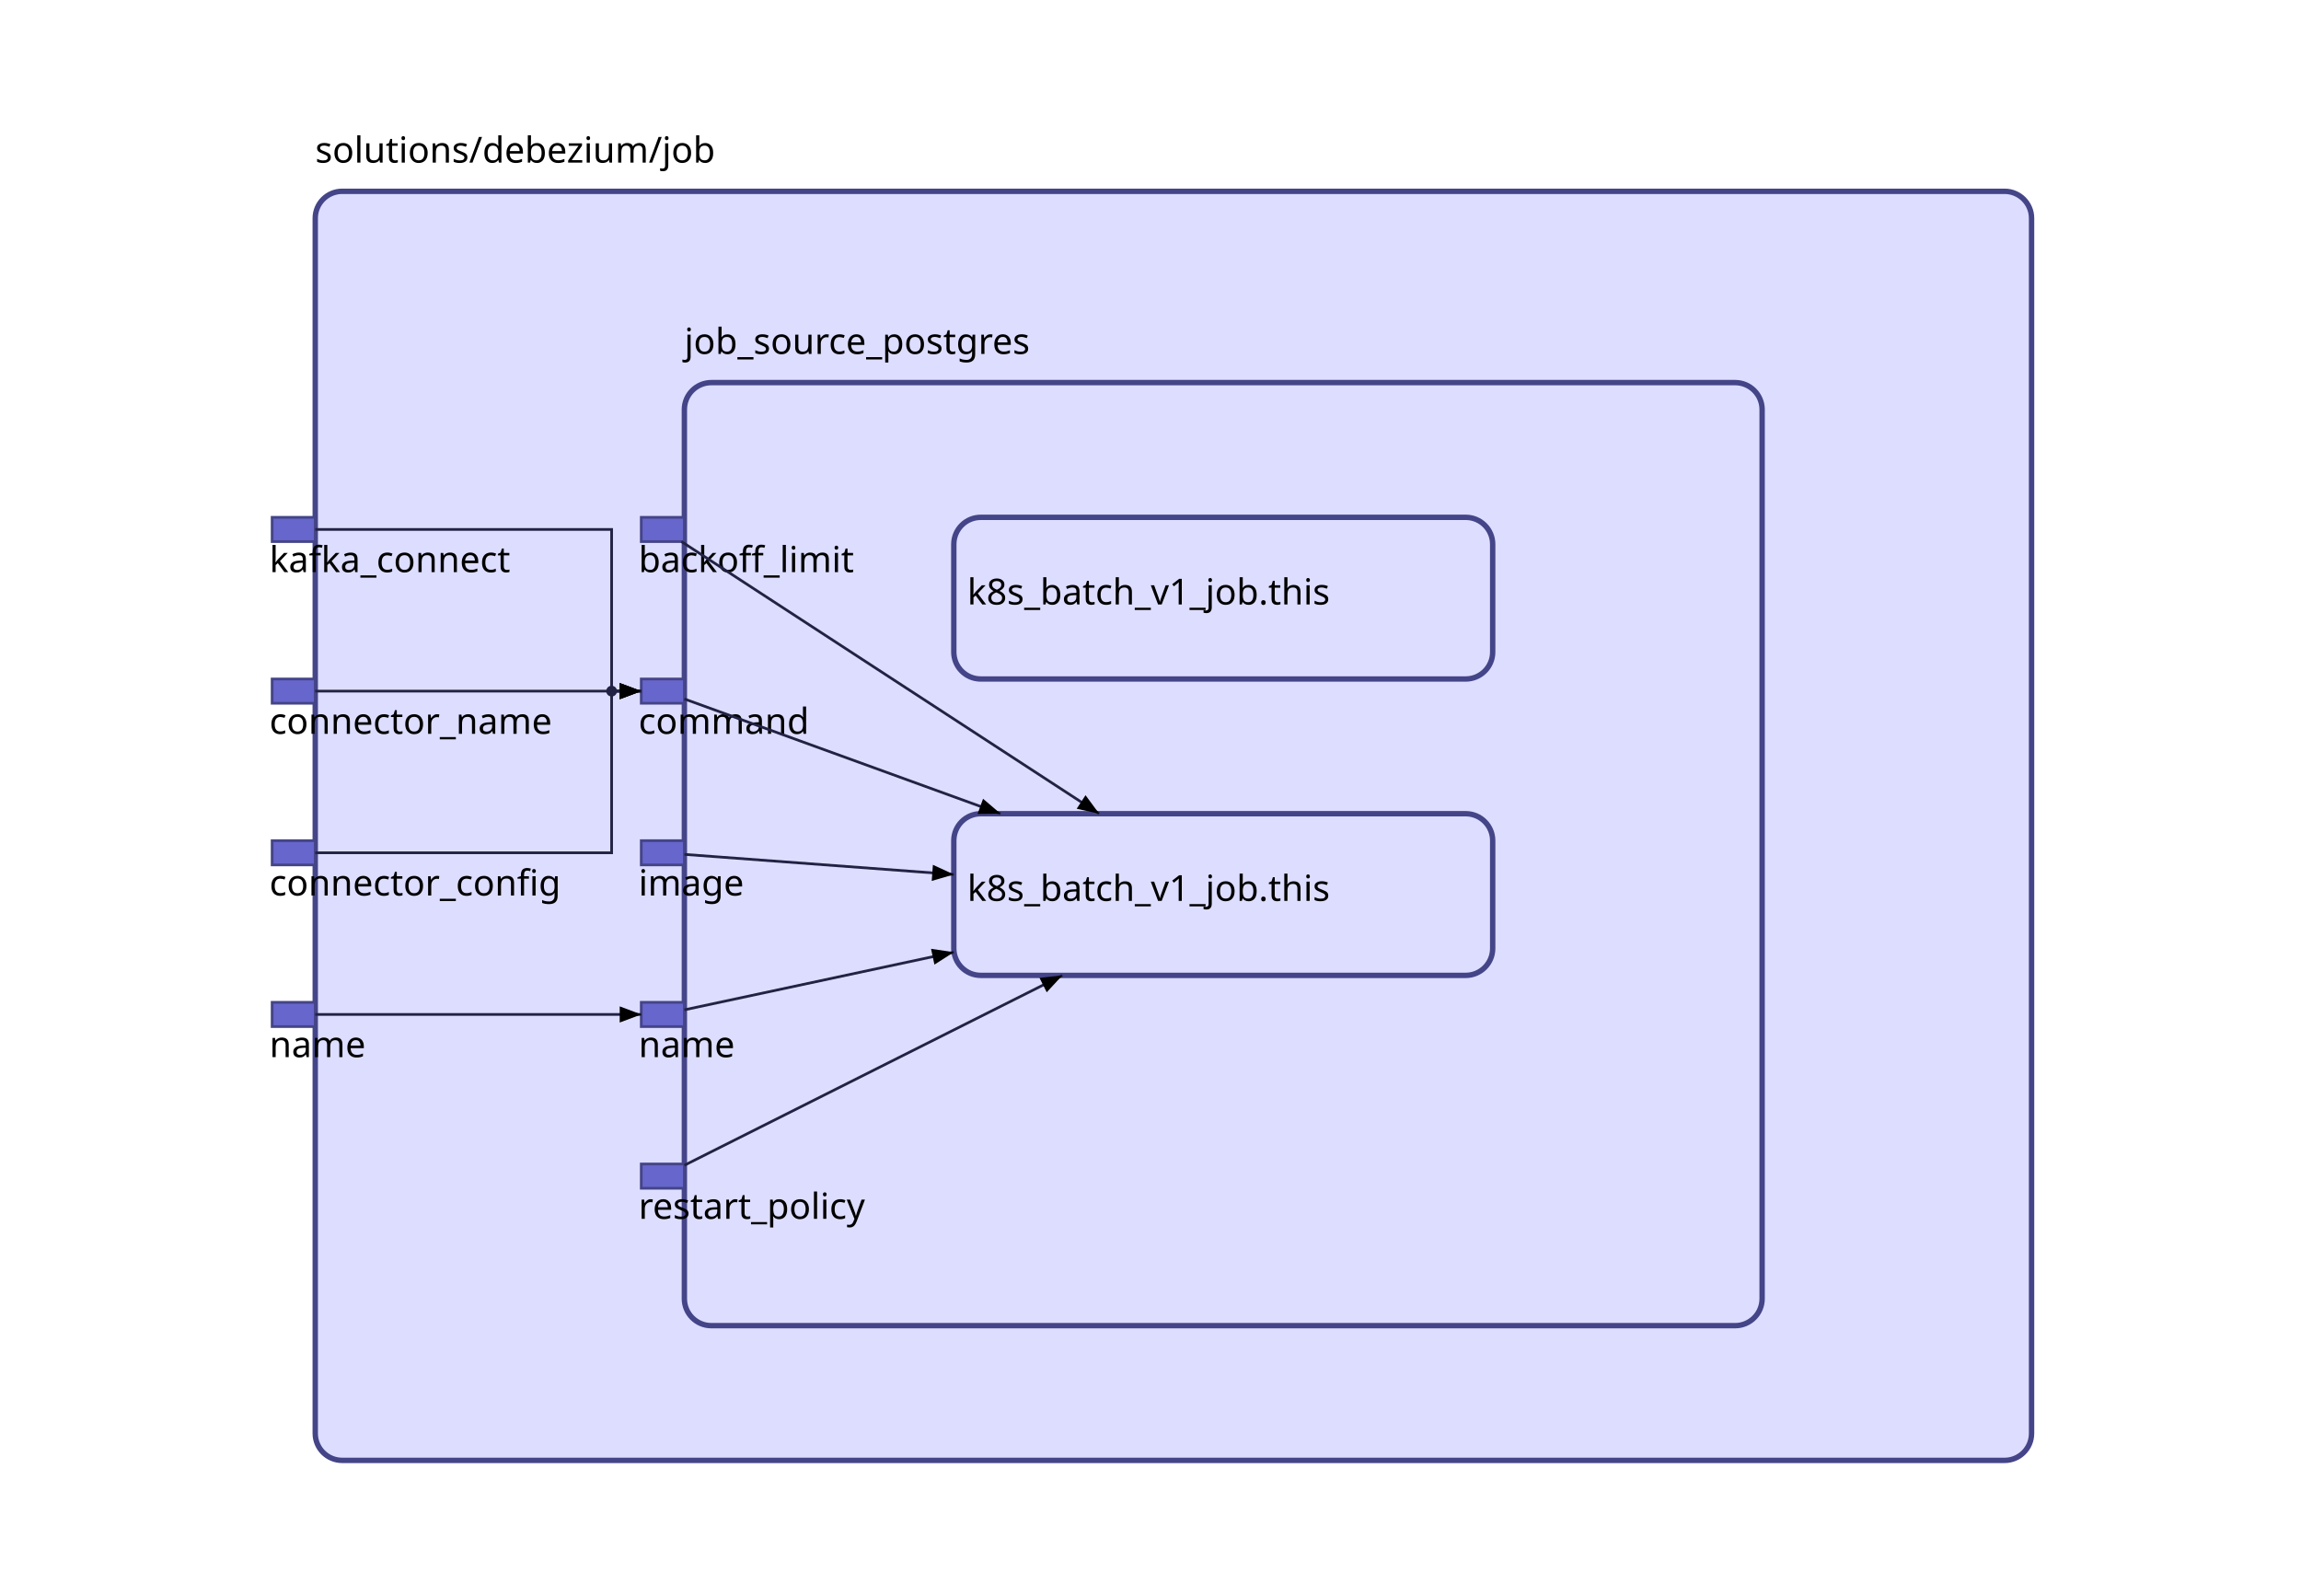
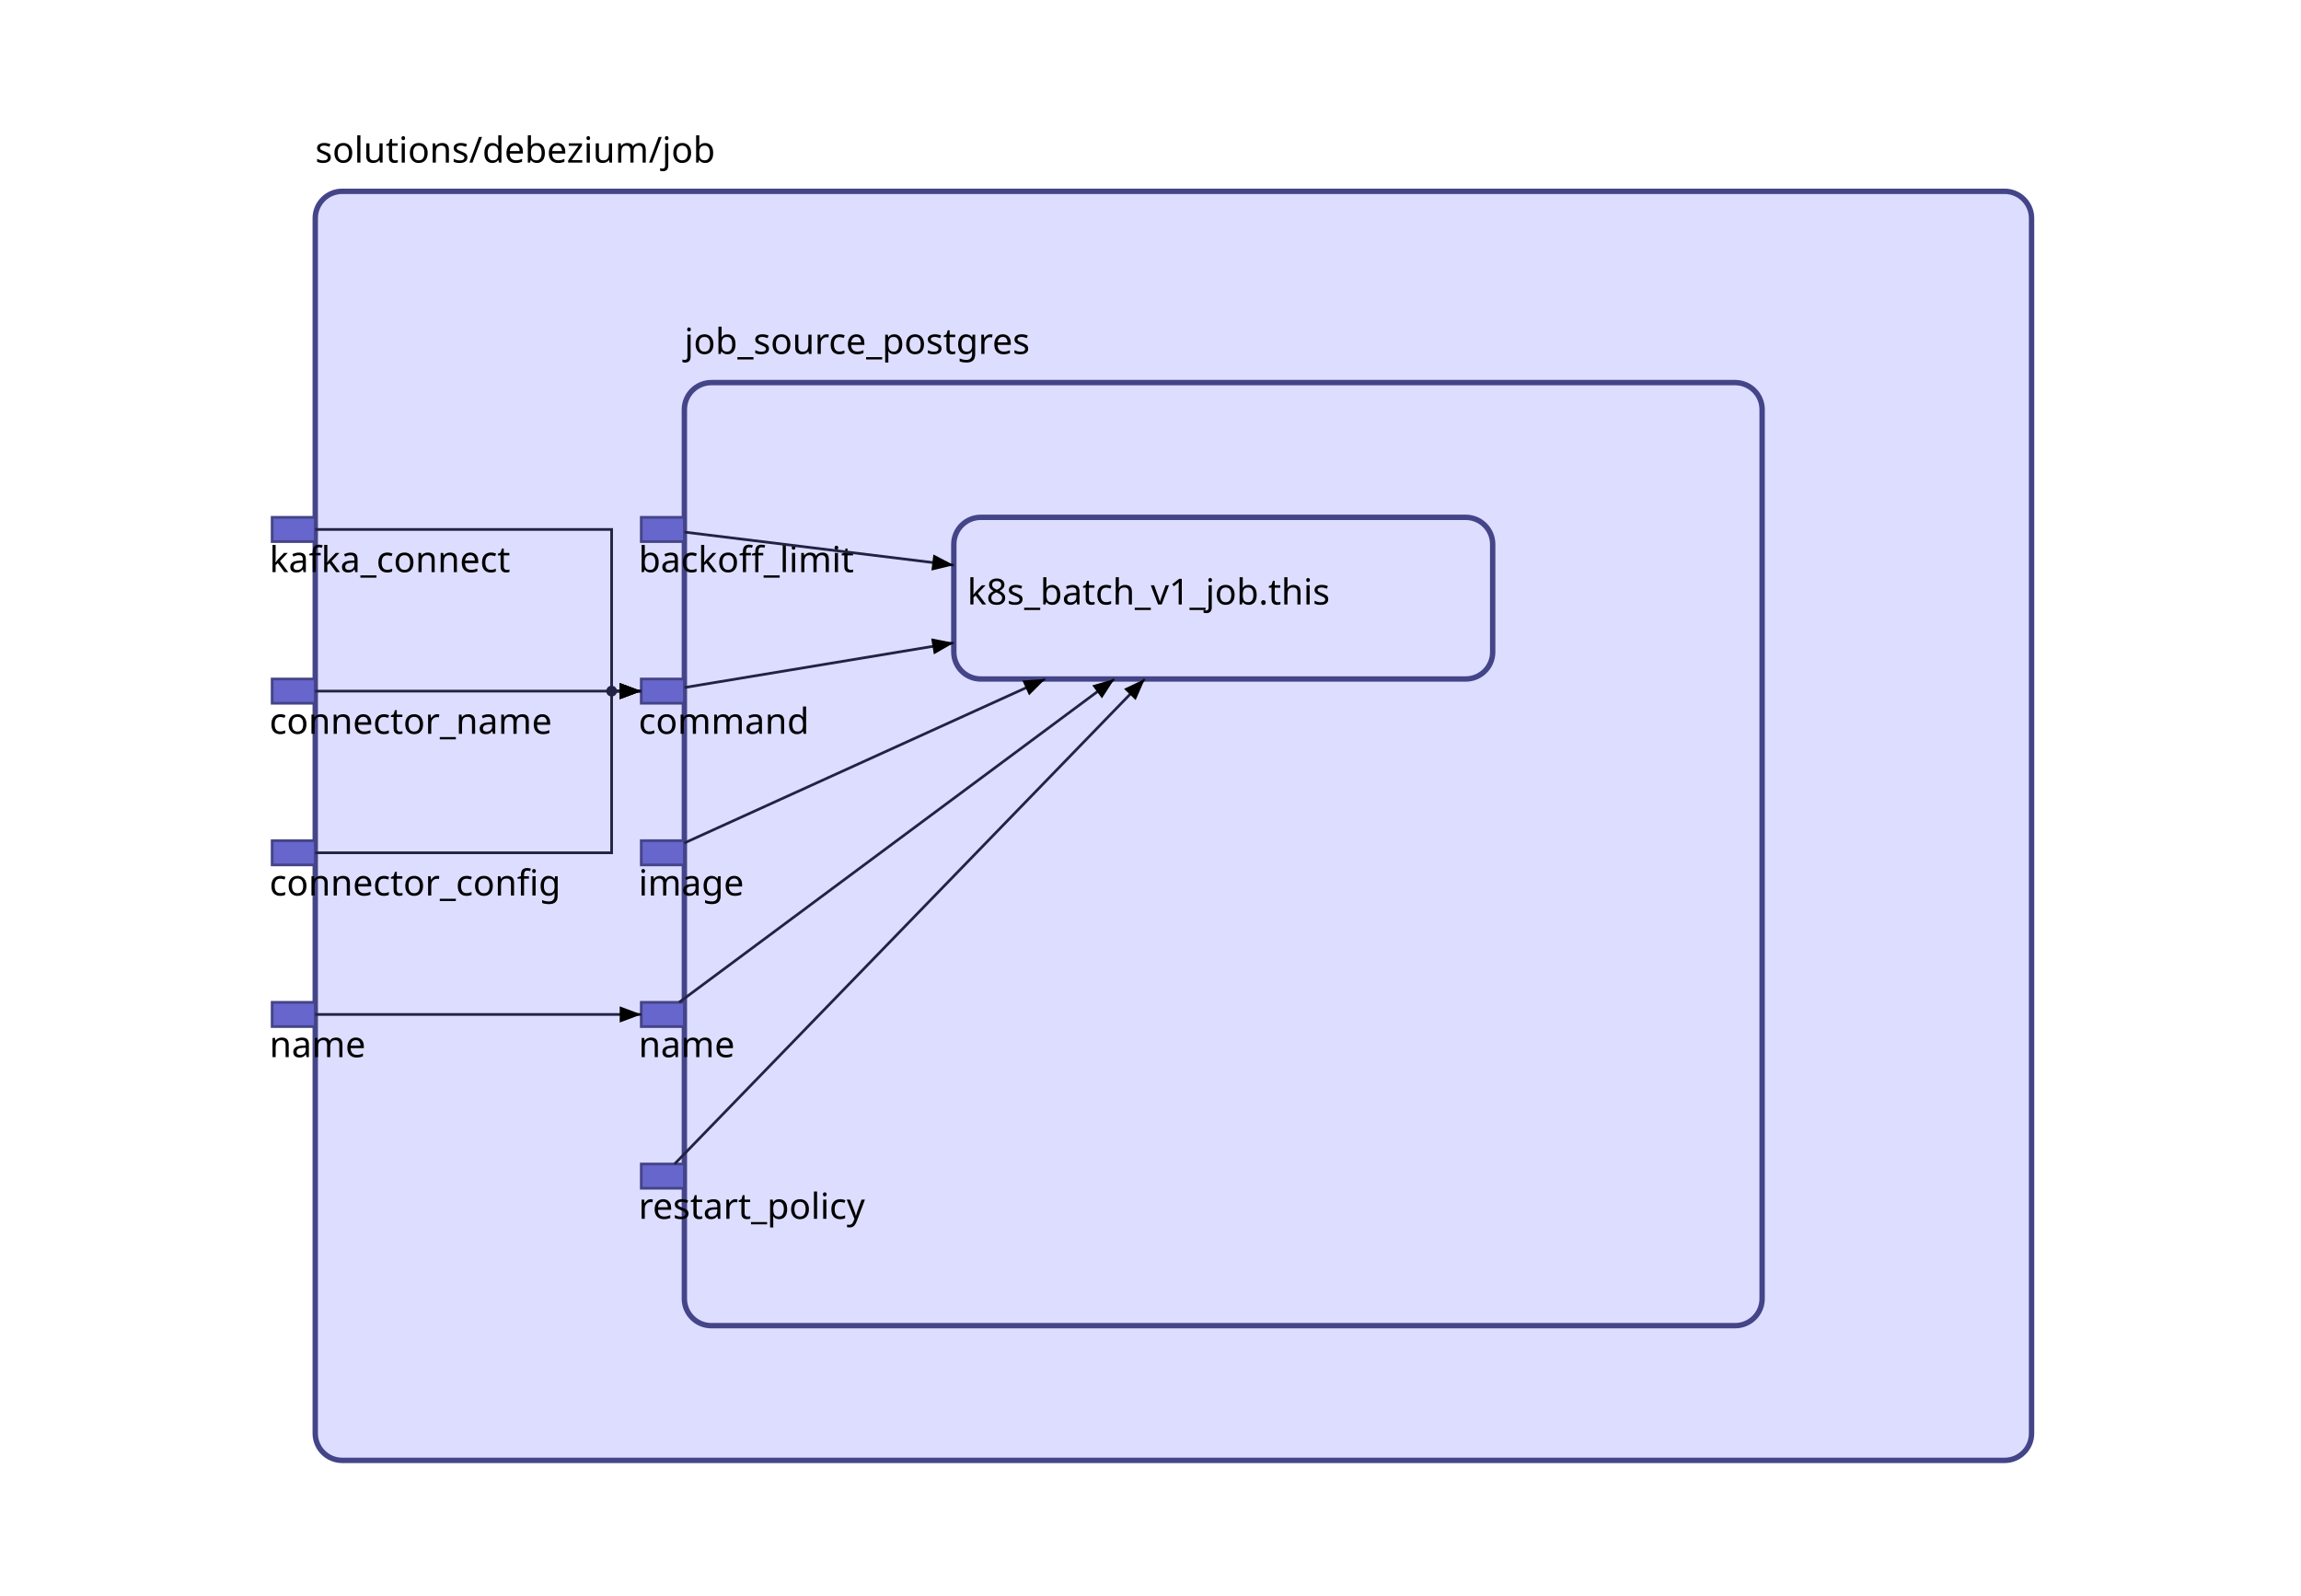
<svg xmlns="http://www.w3.org/2000/svg" id="sprotty_1" class="sprotty-graph sprotty" tabindex="1002" viewBox="0 0 854 592">
  <style>.elknode {
    stroke: #448;
    stroke-width: 2;
    fill: #ddf;
}

.elkport {
    stroke: #448;
    stroke-width: 1;
    fill: #66c;
}

.elkedge {
    fill: none;
    stroke: #224;
    stroke-width: 1;
}

.elkedge.arrow {
    fill: #336;
}

.elklabel {
    stroke-width: 0;
    stroke: #000;
    fill: #000;
    font-family: sans-serif;
    font-size: 10pt;
    dominant-baseline: hanging;
}

.elkjunction {
    stroke: none;
    fill: #224;
}

.selected &gt; rect {
    stroke-width: 3;
}

.mouseover {
    stroke: #88f;
}
/*
 * Copyright (C) 2017 TypeFox and others.
 *
 * Licensed under the Apache License, Version 2.0 (the "License"); you may not use this file except in compliance with the License.
 * You may obtain a copy of the License at http://www.apache.org/licenses/LICENSE-2.0
 */

.sprotty {
    padding: 0px;
    font-family: "Helvetica Neue", Helvetica, Arial, sans-serif;
}

.sprotty-hidden {
    display: block;
    position: absolute;
    width: 0px;
    height: 0px;
}

.sprotty-popup {
    font-family: "Helvetica Neue", Helvetica, Arial, sans-serif;
    position: absolute;
    background: white;
    border-radius: 5px;
    border: 1px solid;
    max-width: 400px;
    min-width: 100px;
}

.sprotty-popup &gt; div {
    margin: 10px;
}

.sprotty-popup-closed {
    display: none;
}
</style>
  <g transform="scale(1) translate(0,0)">
    <g id="sprotty_3" transform="translate(117, 71)" opacity="1">
      <rect class="elknode" x="0" y="0" rx="10" width="637" height="471" />
      <g id="sprotty_5" transform="translate(137, 71)" opacity="1">
        <rect class="elknode" x="0" y="0" rx="10" width="400" height="350" />
        <g id="sprotty_7" transform="translate(100, 50)" opacity="1">
          <rect class="elknode" x="0" y="0" rx="10" width="200" height="60" />
          <text id="sprotty_8" class="elklabel" transform="translate(5, 22) translate(0, 0)" opacity="1">k8s_batch_v1_job.this</text>
        </g>
-         <g id="sprotty_9" transform="translate(100, 160)" opacity="1">
-           <rect class="elknode" x="0" y="0" rx="10" width="200" height="60" />
-           <text id="sprotty_10" class="elklabel" transform="translate(5, 22) translate(0, 0)" opacity="1">k8s_batch_v1_job.this</text>
+         <g id="sprotty_9" transform="translate(-16, 50)" opacity="1">
+           <rect class="elkport" x="0" y="0" width="16" height="9" />
+           <text id="sprotty_10" class="elklabel" transform="translate(-1, 10) translate(0, 0)" opacity="1">backoff_limit</text>
        </g>
-         <g id="sprotty_11" transform="translate(-16, 50)" opacity="1">
+         <g id="sprotty_12" transform="translate(-16, 110)" opacity="1">
          <rect class="elkport" x="0" y="0" width="16" height="9" />
-           <text id="sprotty_12" class="elklabel" transform="translate(-1, 10) translate(0, 0)" opacity="1">backoff_limit</text>
+           <text id="sprotty_13" class="elklabel" transform="translate(-1, 10) translate(0, 0)" opacity="1">command</text>
        </g>
-         <g id="sprotty_14" transform="translate(-16, 110)" opacity="1">
+         <g id="sprotty_15" transform="translate(-16, 170)" opacity="1">
          <rect class="elkport" x="0" y="0" width="16" height="9" />
-           <text id="sprotty_15" class="elklabel" transform="translate(-1, 10) translate(0, 0)" opacity="1">command</text>
+           <text id="sprotty_16" class="elklabel" transform="translate(-1, 10) translate(0, 0)" opacity="1">image</text>
        </g>
-         <g id="sprotty_17" transform="translate(-16, 170)" opacity="1">
+         <g id="sprotty_18" transform="translate(-16, 230)" opacity="1">
          <rect class="elkport" x="0" y="0" width="16" height="9" />
-           <text id="sprotty_18" class="elklabel" transform="translate(-1, 10) translate(0, 0)" opacity="1">image</text>
+           <text id="sprotty_19" class="elklabel" transform="translate(-1, 10) translate(0, 0)" opacity="1">name</text>
        </g>
-         <g id="sprotty_20" transform="translate(-16, 230)" opacity="1">
+         <g id="sprotty_21" transform="translate(-16, 290)" opacity="1">
          <rect class="elkport" x="0" y="0" width="16" height="9" />
-           <text id="sprotty_21" class="elklabel" transform="translate(-1, 10) translate(0, 0)" opacity="1">name</text>
-         </g>
-         <g id="sprotty_23" transform="translate(-16, 290)" opacity="1">
-           <rect class="elkport" x="0" y="0" width="16" height="9" />
-           <text id="sprotty_24" class="elklabel" transform="translate(-1, 10) translate(0, 0)" opacity="1">restart_policy</text>
+           <text id="sprotty_22" class="elklabel" transform="translate(-1, 10) translate(0, 0)" opacity="1">restart_policy</text>
        </g>
        <text id="sprotty_6" class="elklabel" transform="translate(0, -21) translate(0, 0)" opacity="1">job_source_postgres</text>
      </g>
-       <g id="sprotty_26" transform="translate(-16, 241)" opacity="1">
+       <g id="sprotty_24" transform="translate(-16, 241)" opacity="1">
        <rect class="elkport" x="0" y="0" width="16" height="9" />
-         <text id="sprotty_27" class="elklabel" transform="translate(-1, 10) translate(0, 0)" opacity="1">connector_config</text>
+         <text id="sprotty_25" class="elklabel" transform="translate(-1, 10) translate(0, 0)" opacity="1">connector_config</text>
      </g>
-       <g id="sprotty_29" transform="translate(-16, 181)" opacity="1">
+       <g id="sprotty_27" transform="translate(-16, 181)" opacity="1">
        <rect class="elkport" x="0" y="0" width="16" height="9" />
-         <text id="sprotty_30" class="elklabel" transform="translate(-1, 10) translate(0, 0)" opacity="1">connector_name</text>
+         <text id="sprotty_28" class="elklabel" transform="translate(-1, 10) translate(0, 0)" opacity="1">connector_name</text>
      </g>
-       <g id="sprotty_32" transform="translate(-16, 121)" opacity="1">
+       <g id="sprotty_30" transform="translate(-16, 121)" opacity="1">
        <rect class="elkport" x="0" y="0" width="16" height="9" />
-         <text id="sprotty_33" class="elklabel" transform="translate(-1, 10) translate(0, 0)" opacity="1">kafka_connect</text>
+         <text id="sprotty_31" class="elklabel" transform="translate(-1, 10) translate(0, 0)" opacity="1">kafka_connect</text>
      </g>
-       <g id="sprotty_35" transform="translate(-16, 301)" opacity="1">
+       <g id="sprotty_33" transform="translate(-16, 301)" opacity="1">
        <rect class="elkport" x="0" y="0" width="16" height="9" />
-         <text id="sprotty_36" class="elklabel" transform="translate(-1, 10) translate(0, 0)" opacity="1">name</text>
+         <text id="sprotty_34" class="elklabel" transform="translate(-1, 10) translate(0, 0)" opacity="1">name</text>
      </g>
      <text id="sprotty_4" class="elklabel" transform="translate(0, -21) translate(0, 0)" opacity="1">solutions/debezium/job</text>
-       <g id="sprotty_13" class="sprotty-edge" opacity="1">
-         <path class="elkedge" d="M 135.908,130 L 290.948,231" />
-         <path class="edge arrow" d="M 0,0 L 8,-3 L 8,3 Z" transform="rotate(-146.9181 290.9483 231) translate(290.9483 231)" />
+       <g id="sprotty_11" class="sprotty-edge" opacity="1">
+         <path class="elkedge" d="M 137,126.481 L 237,138.74" />
+         <path class="edge arrow" d="M 0,0 L 8,-3 L 8,3 Z" transform="rotate(-173.0106 237 138.7404) translate(237 138.7404)" />
      </g>
-       <g id="sprotty_16" class="sprotty-edge" opacity="1">
-         <path class="elkedge" d="M 137,188.404 L 254.351,231" />
-         <path class="edge arrow" d="M 0,0 L 8,-3 L 8,3 Z" transform="rotate(-160.0501 254.351 231) translate(254.351 231)" />
+       <g id="sprotty_14" class="sprotty-edge" opacity="1">
+         <path class="elkedge" d="M 137,184.173 L 237,167.587" />
+         <path class="edge arrow" d="M 0,0 L 8,-3 L 8,3 Z" transform="rotate(170.5824 237 167.5865) translate(237 167.5865)" />
      </g>
-       <g id="sprotty_19" class="sprotty-edge" opacity="1">
-         <path class="elkedge" d="M 137,246.096 L 237,253.548" />
-         <path class="edge arrow" d="M 0,0 L 8,-3 L 8,3 Z" transform="rotate(-175.7382 237 253.5481) translate(237 253.5481)" />
+       <g id="sprotty_17" class="sprotty-edge" opacity="1">
+         <path class="elkedge" d="M 137,241.865 L 270.968,181" />
+         <path class="edge arrow" d="M 0,0 L 8,-3 L 8,3 Z" transform="rotate(155.5664 270.9683 181) translate(270.9683 181)" />
      </g>
-       <g id="sprotty_22" class="sprotty-edge" opacity="1">
-         <path class="elkedge" d="M 137,303.788 L 237,282.394" />
-         <path class="edge arrow" d="M 0,0 L 8,-3 L 8,3 Z" transform="rotate(167.9241 237 282.3942) translate(237 282.3942)" />
+       <g id="sprotty_20" class="sprotty-edge" opacity="1">
+         <path class="elkedge" d="M 135.058,301 L 296.612,181" />
+         <path class="edge arrow" d="M 0,0 L 8,-3 L 8,3 Z" transform="rotate(143.3955 296.6117 181) translate(296.6117 181)" />
      </g>
-       <g id="sprotty_25" class="sprotty-edge" opacity="1">
-         <path class="elkedge" d="M 137,361.481 L 277.287,291" />
-         <path class="edge arrow" d="M 0,0 L 8,-3 L 8,3 Z" transform="rotate(153.3249 277.2871 291) translate(277.2871 291)" />
+       <g id="sprotty_23" class="sprotty-edge" opacity="1">
+         <path class="elkedge" d="M 133.364,361 L 307.909,181" />
+         <path class="edge arrow" d="M 0,0 L 8,-3 L 8,3 Z" transform="rotate(134.1186 307.9091 181) translate(307.9091 181)" />
      </g>
-       <g id="sprotty_28" class="sprotty-edge" opacity="1">
+       <g id="sprotty_26" class="sprotty-edge" opacity="1">
        <path class="elkedge" d="M 0,245.5 L 110,245.5 L 110,185.5 L 121,185.5" />
        <path class="edge arrow" d="M 0,0 L 8,-3 L 8,3 Z" transform="rotate(180 121 185.5) translate(121 185.5)" />
      </g>
-       <g id="sprotty_31" class="sprotty-edge" opacity="1">
+       <g id="sprotty_29" class="sprotty-edge" opacity="1">
        <path class="elkedge" d="M 0,185.5 L 121,185.5" />
        <path class="edge arrow" d="M 0,0 L 8,-3 L 8,3 Z" transform="rotate(180 121 185.5) translate(121 185.5)" />
      </g>
-       <g id="sprotty_34" class="sprotty-edge" opacity="1">
+       <g id="sprotty_32" class="sprotty-edge" opacity="1">
        <path class="elkedge" d="M 0,125.5 L 110,125.5 L 110,185.5 L 121,185.5" />
        <path class="edge arrow" d="M 0,0 L 8,-3 L 8,3 Z" transform="rotate(180 121 185.5) translate(121 185.5)" />
-         <g id="sprotty_34_j0" transform="translate(110, 185.5)" opacity="1">
+         <g id="sprotty_32_j0" transform="translate(110, 185.5)" opacity="1">
          <circle class="elkjunction" r="2" />
        </g>
      </g>
-       <g id="sprotty_37" class="sprotty-edge" opacity="1">
+       <g id="sprotty_35" class="sprotty-edge" opacity="1">
        <path class="elkedge" d="M 0,305.5 L 121,305.5" />
        <path class="edge arrow" d="M 0,0 L 8,-3 L 8,3 Z" transform="rotate(180 121 305.5) translate(121 305.5)" />
      </g>
    </g>
  </g>
</svg>
